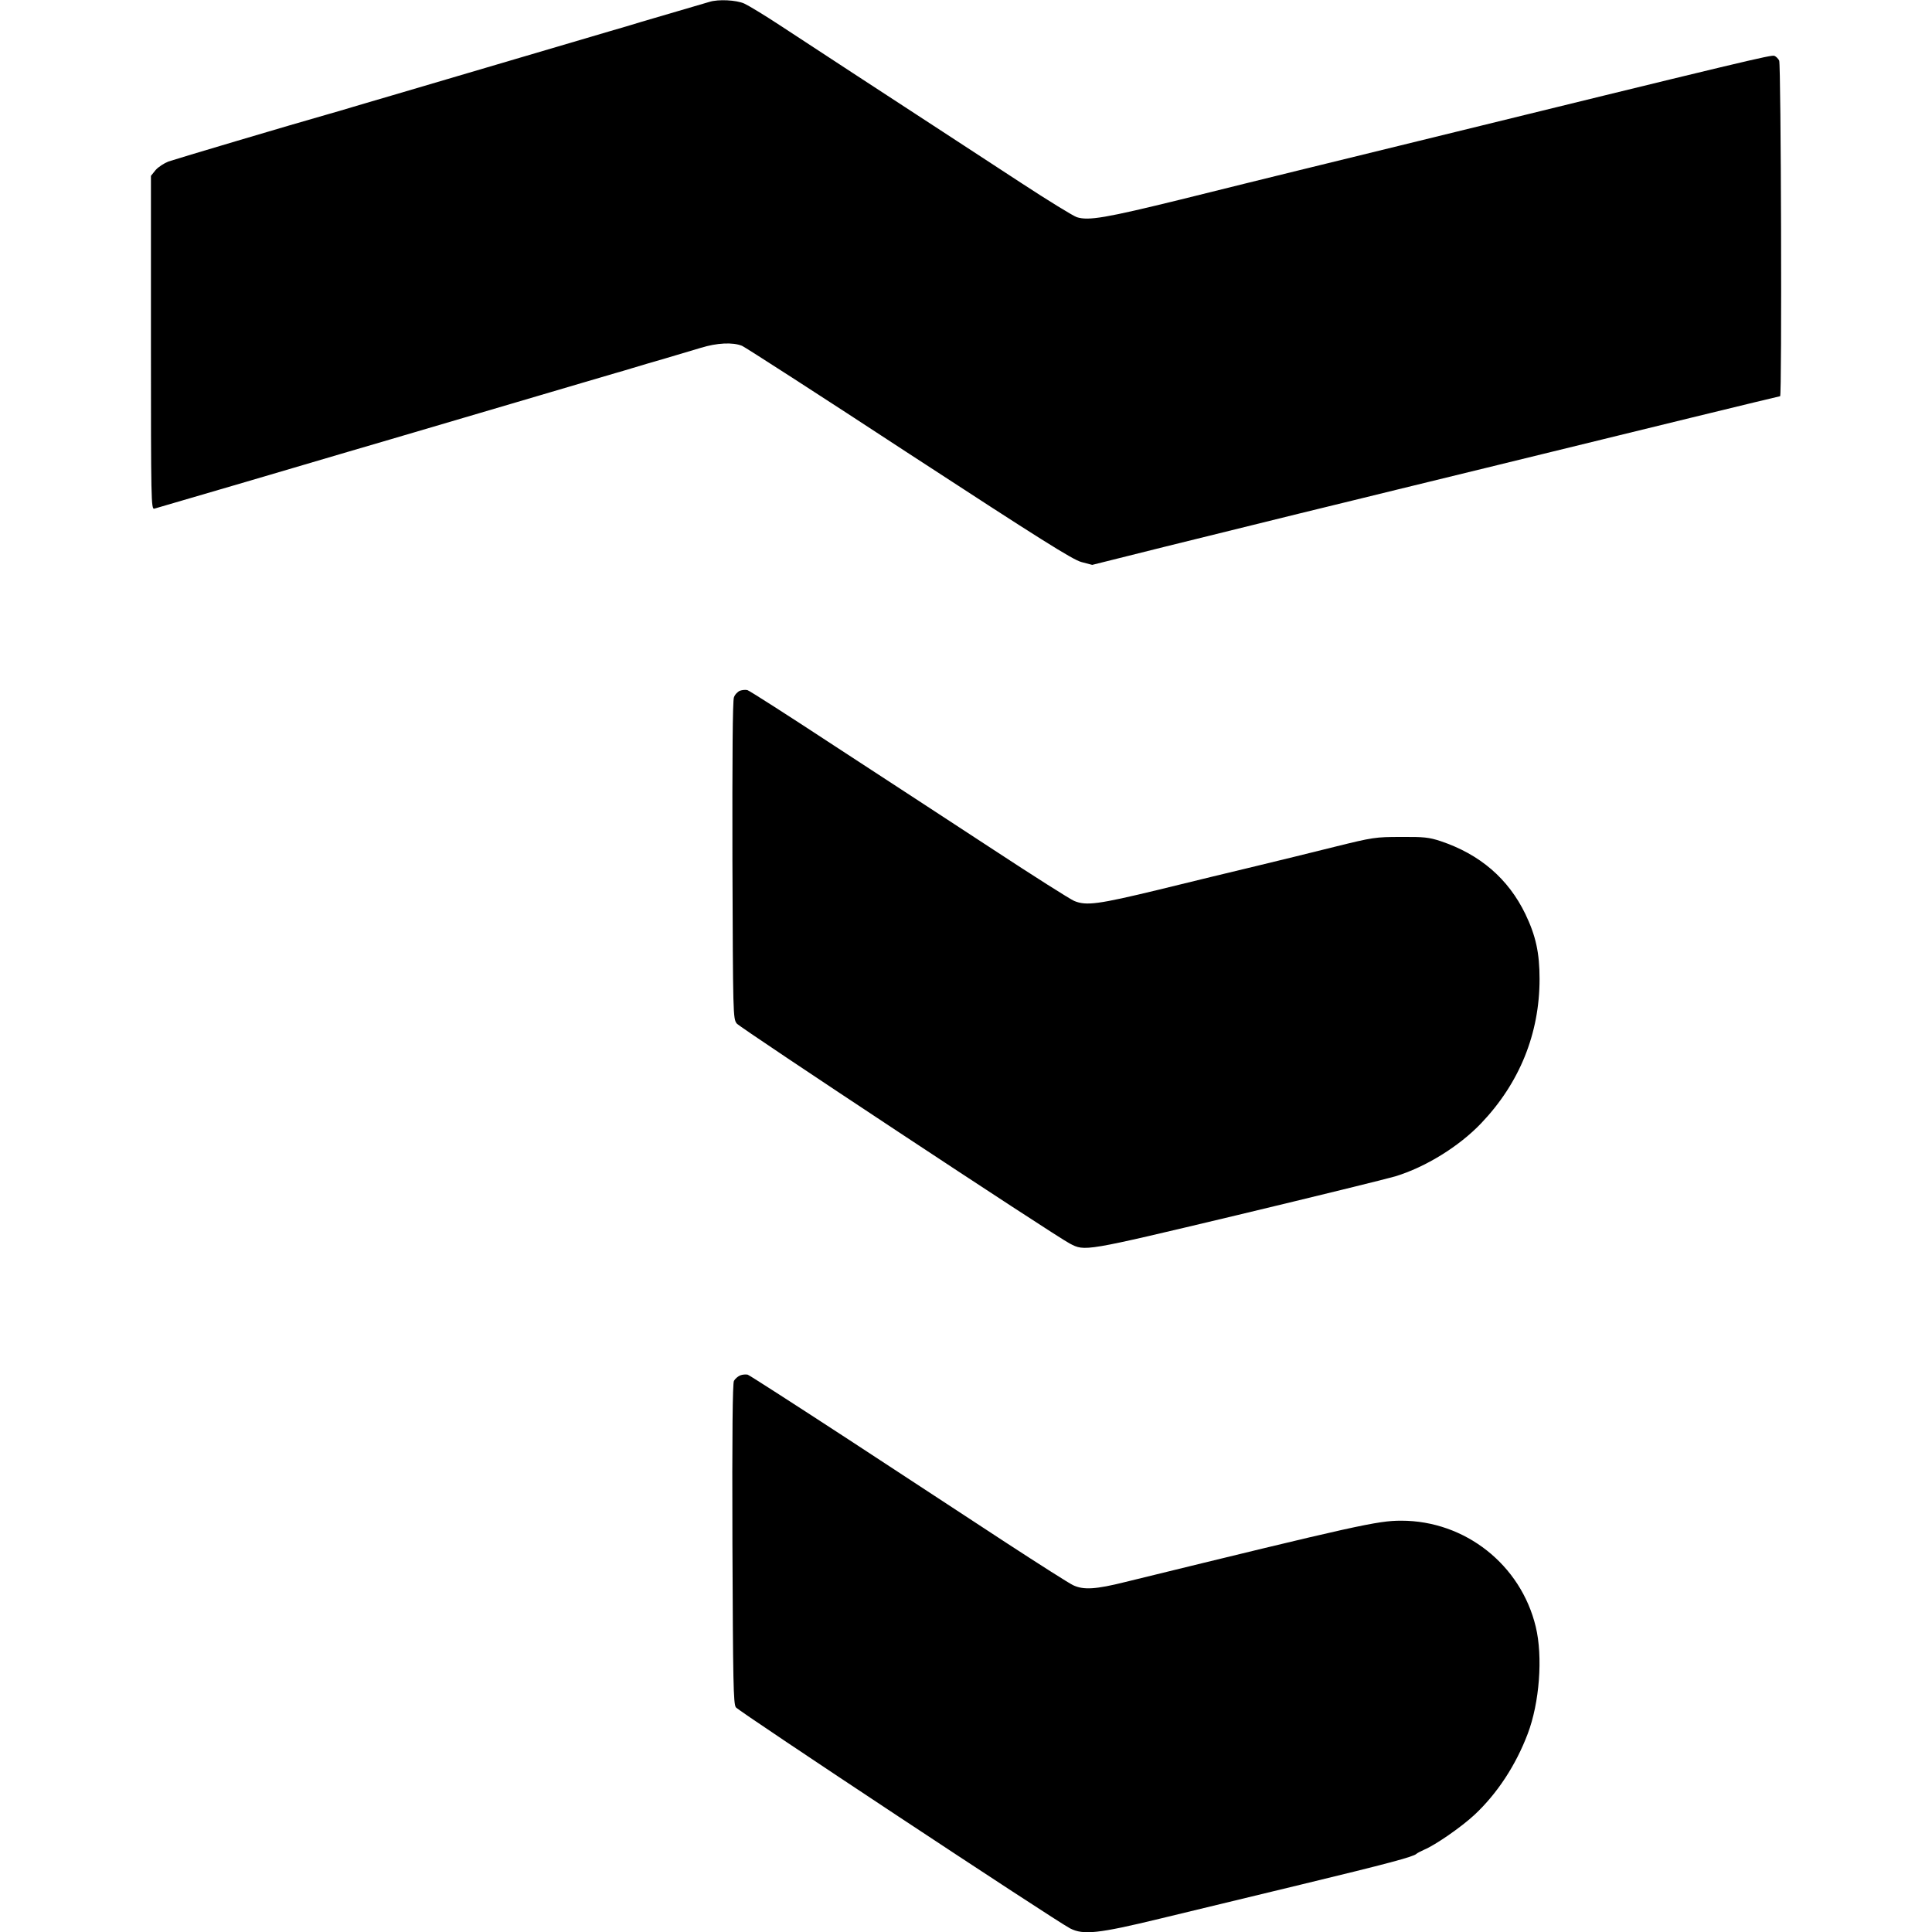
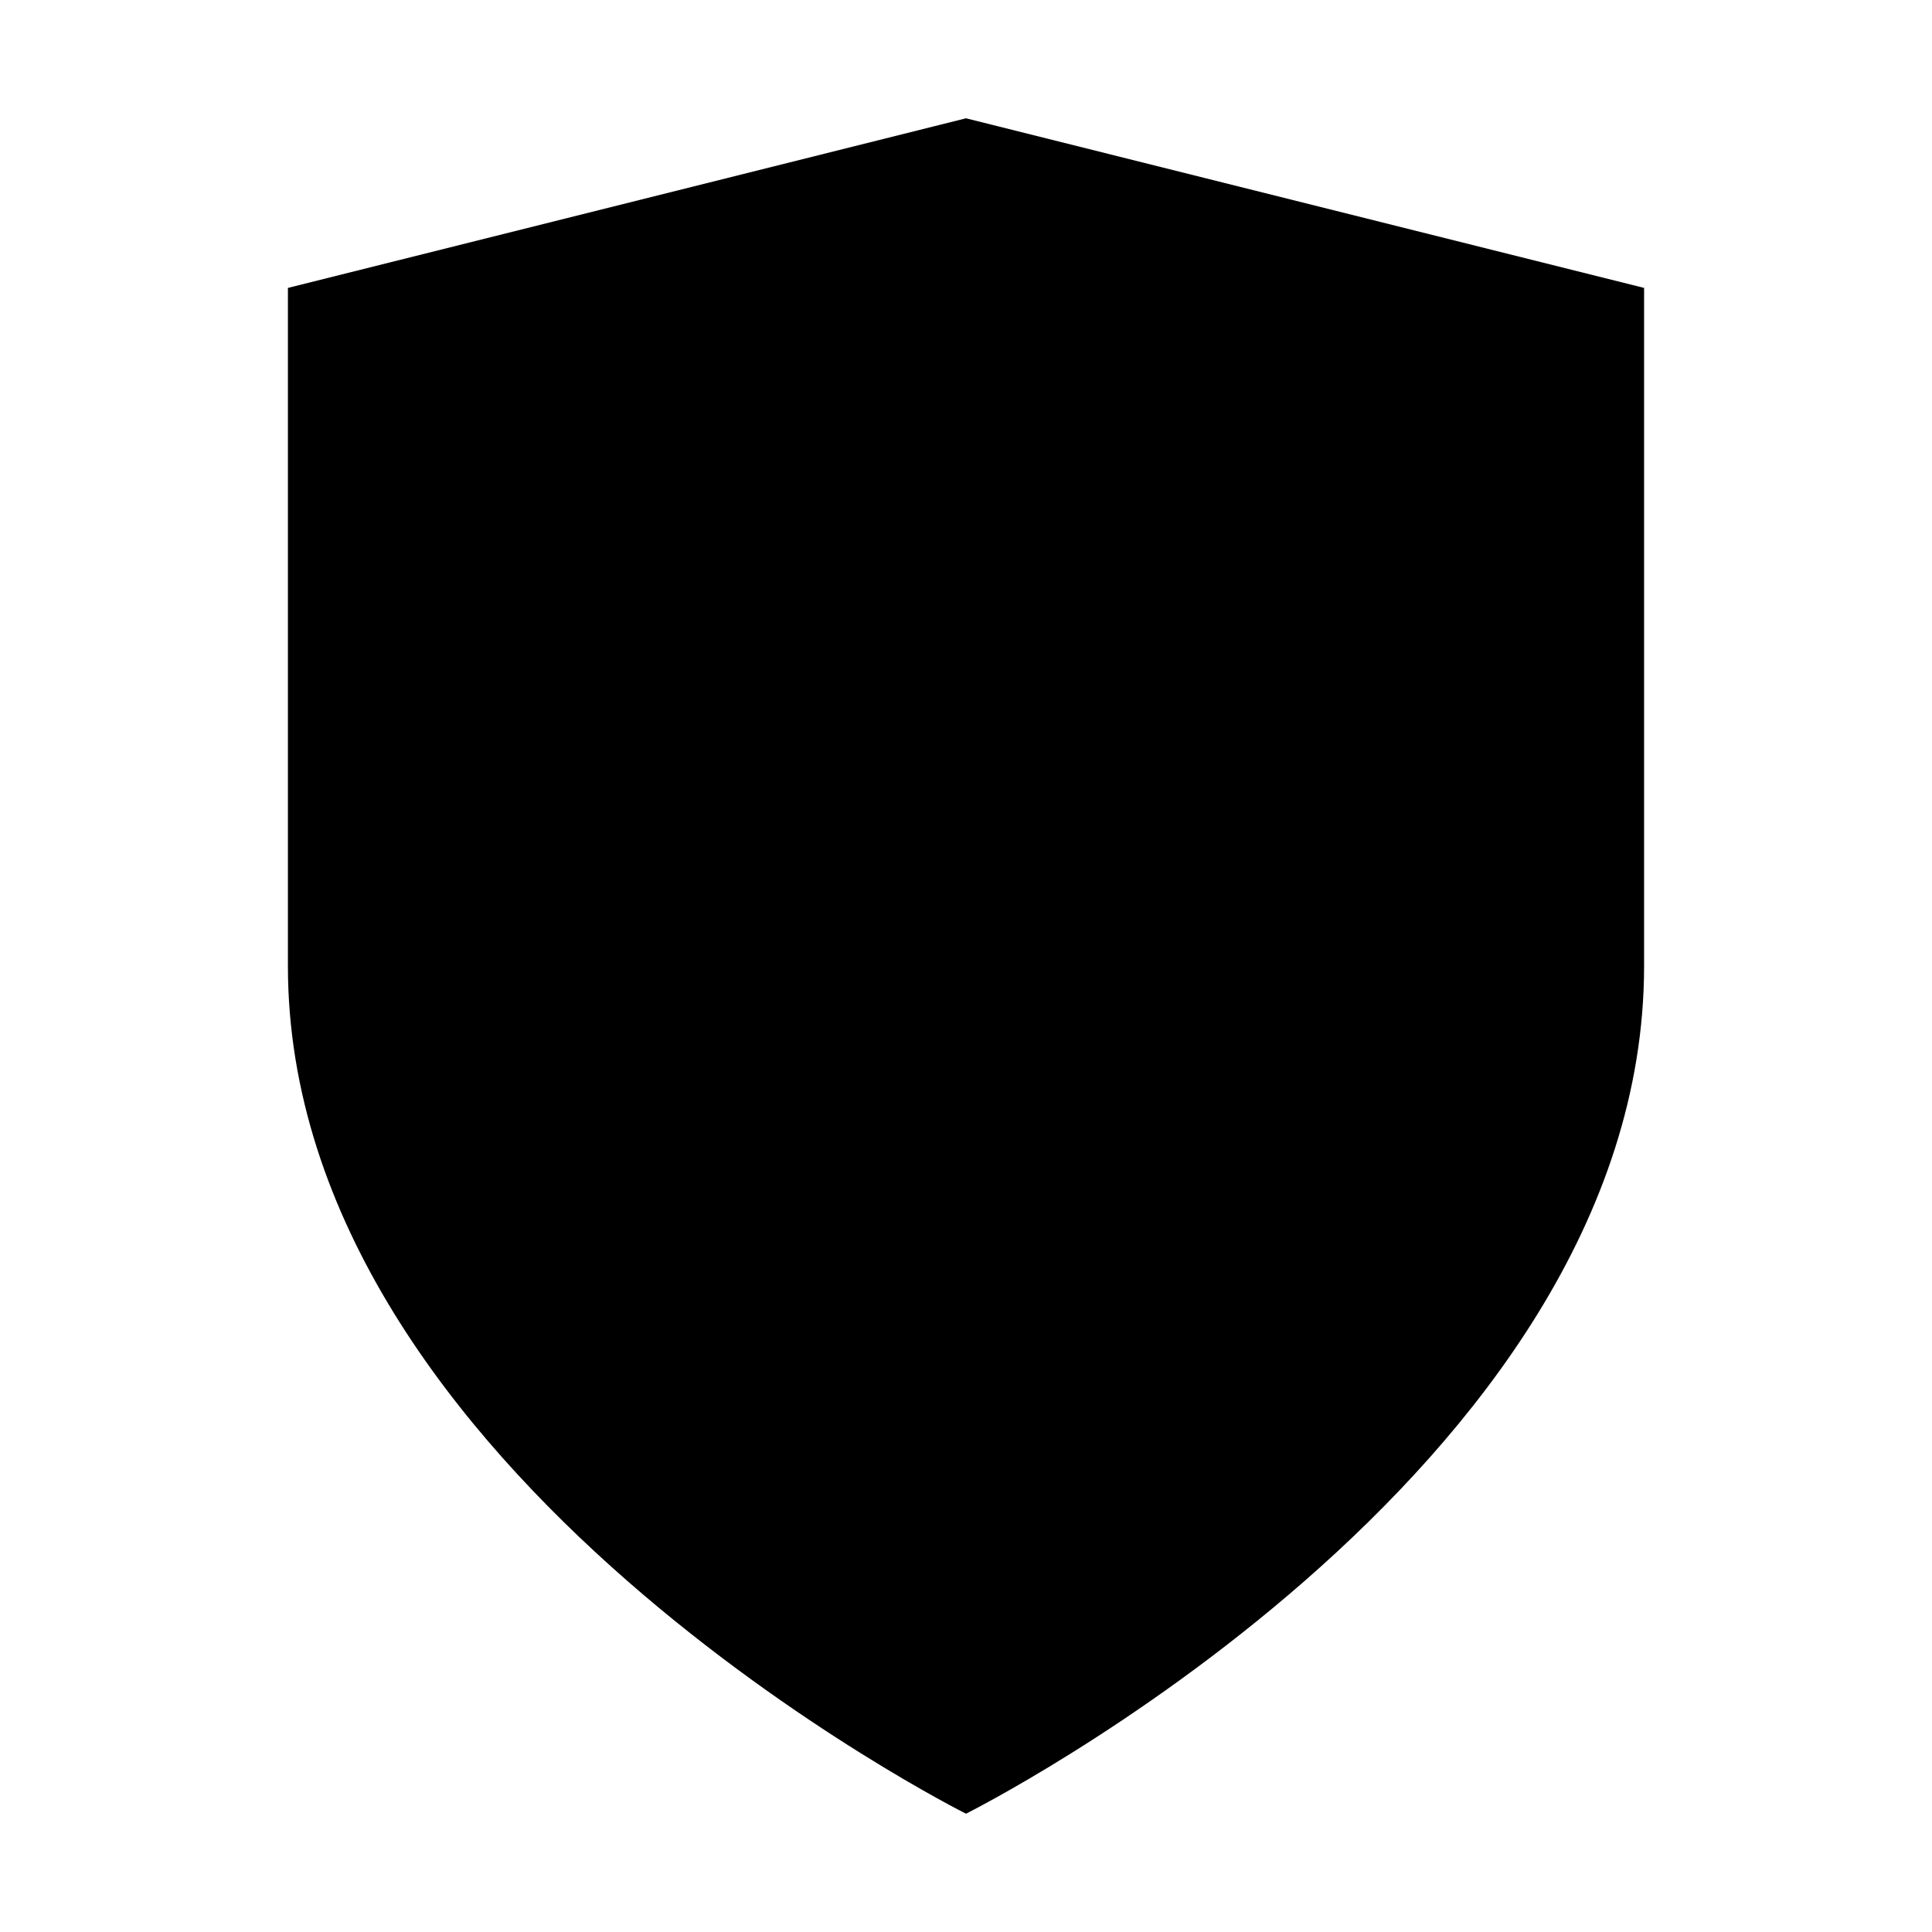
- <svg xmlns="http://www.w3.org/2000/svg" version="1.0" width="1024pt" height="1024pt" viewBox="0 0 1024 1024" preserveAspectRatio="xMidYMid meet">
-   <g transform="translate(0,1024) scale(0.1,-0.1)" fill="#000000" stroke="none">
-     <path d="M3760 10230 c-23 -7 -126 -37 -358 -105 -45 -14 -119 -36 -165 -49 -91 -27 -1065 -314 -1194 -352 -46 -13 -122 -36 -170 -50 -49 -15 -108 -32 -133 -39 -191 -54 -813 -239 -847 -251 -23 -9 -54 -29 -68 -45 l-25 -31 0 -884 c0 -839 1 -885 18 -880 9 3 226 66 482 141 256 75 503 148 550 162 47 14 144 42 215 63 72 21 362 107 645 190 283 84 531 156 550 162 19 5 62 18 95 28 33 10 110 33 170 50 61 18 145 43 188 56 87 27 171 31 220 11 18 -8 417 -265 887 -573 693 -452 866 -561 912 -573 l57 -15 388 97 c213 53 534 132 713 176 179 44 411 100 515 126 105 26 318 78 475 116 803 197 1550 379 1555 379 10 0 5 1761 -5 1779 -5 10 -16 21 -25 25 -18 6 -116 -17 -1995 -478 -168 -41 -408 -100 -535 -131 -126 -31 -403 -99 -615 -152 -399 -98 -491 -114 -553 -94 -20 7 -152 88 -294 181 -142 93 -330 216 -418 273 -270 176 -702 458 -860 562 -82 54 -168 106 -190 116 -42 19 -138 24 -185 9z" />
-     <path d="M3922 6579 c-12 -5 -27 -20 -32 -35 -7 -17 -9 -319 -8 -865 3 -820 3 -838 23 -864 18 -23 1681 -1122 1765 -1166 81 -42 71 -44 885 150 418 100 796 193 840 206 161 49 339 159 456 282 203 213 309 475 309 764 0 139 -20 229 -75 344 -91 188 -241 317 -450 387 -61 20 -89 23 -210 22 -134 0 -148 -2 -350 -52 -115 -29 -304 -75 -420 -103 -115 -27 -347 -84 -515 -125 -319 -77 -383 -86 -447 -59 -21 9 -214 131 -430 273 -216 141 -593 388 -839 548 -245 161 -453 294 -462 296 -10 3 -28 1 -40 -3z" />
-     <path d="M3923 2950 c-12 -5 -27 -18 -33 -29 -7 -14 -10 -271 -8 -864 3 -732 5 -846 18 -866 14 -21 1691 -1130 1772 -1172 70 -36 151 -27 473 51 160 39 495 120 745 180 464 112 602 149 617 164 4 4 23 14 41 22 60 25 197 120 267 185 121 113 219 263 282 429 63 165 81 409 43 567 -79 330 -375 563 -713 563 -126 0 -230 -23 -1463 -325 -156 -39 -221 -43 -276 -17 -20 9 -180 111 -355 225 -175 115 -551 361 -835 547 -285 186 -526 341 -535 344 -10 2 -28 1 -40 -4z" />
-   </g>
+ <svg xmlns="http://www.w3.org/2000/svg" id="Layer_1" version="1.1" viewBox="0 0 1024 1024">
+   <path d="M512,961.3s-359.4-179.7-359.4-449.3V152.6l359.4-89.9,359.4,89.9v359.4c0,269.6-359.4,449.3-359.4,449.3Z" />
</svg>
